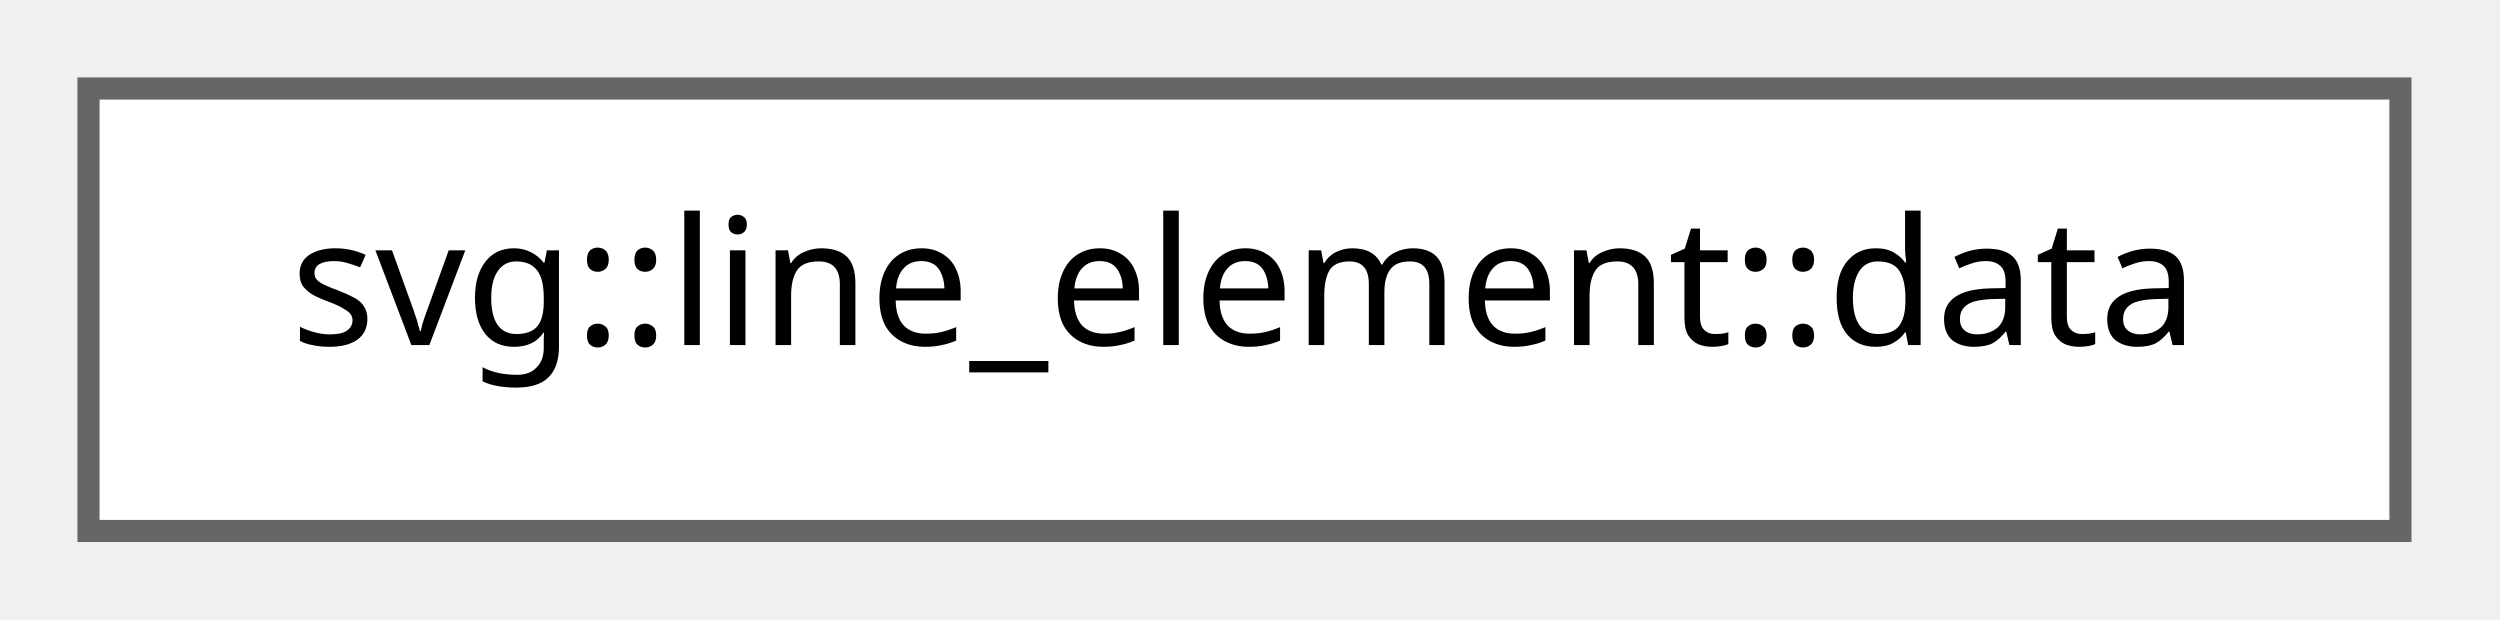
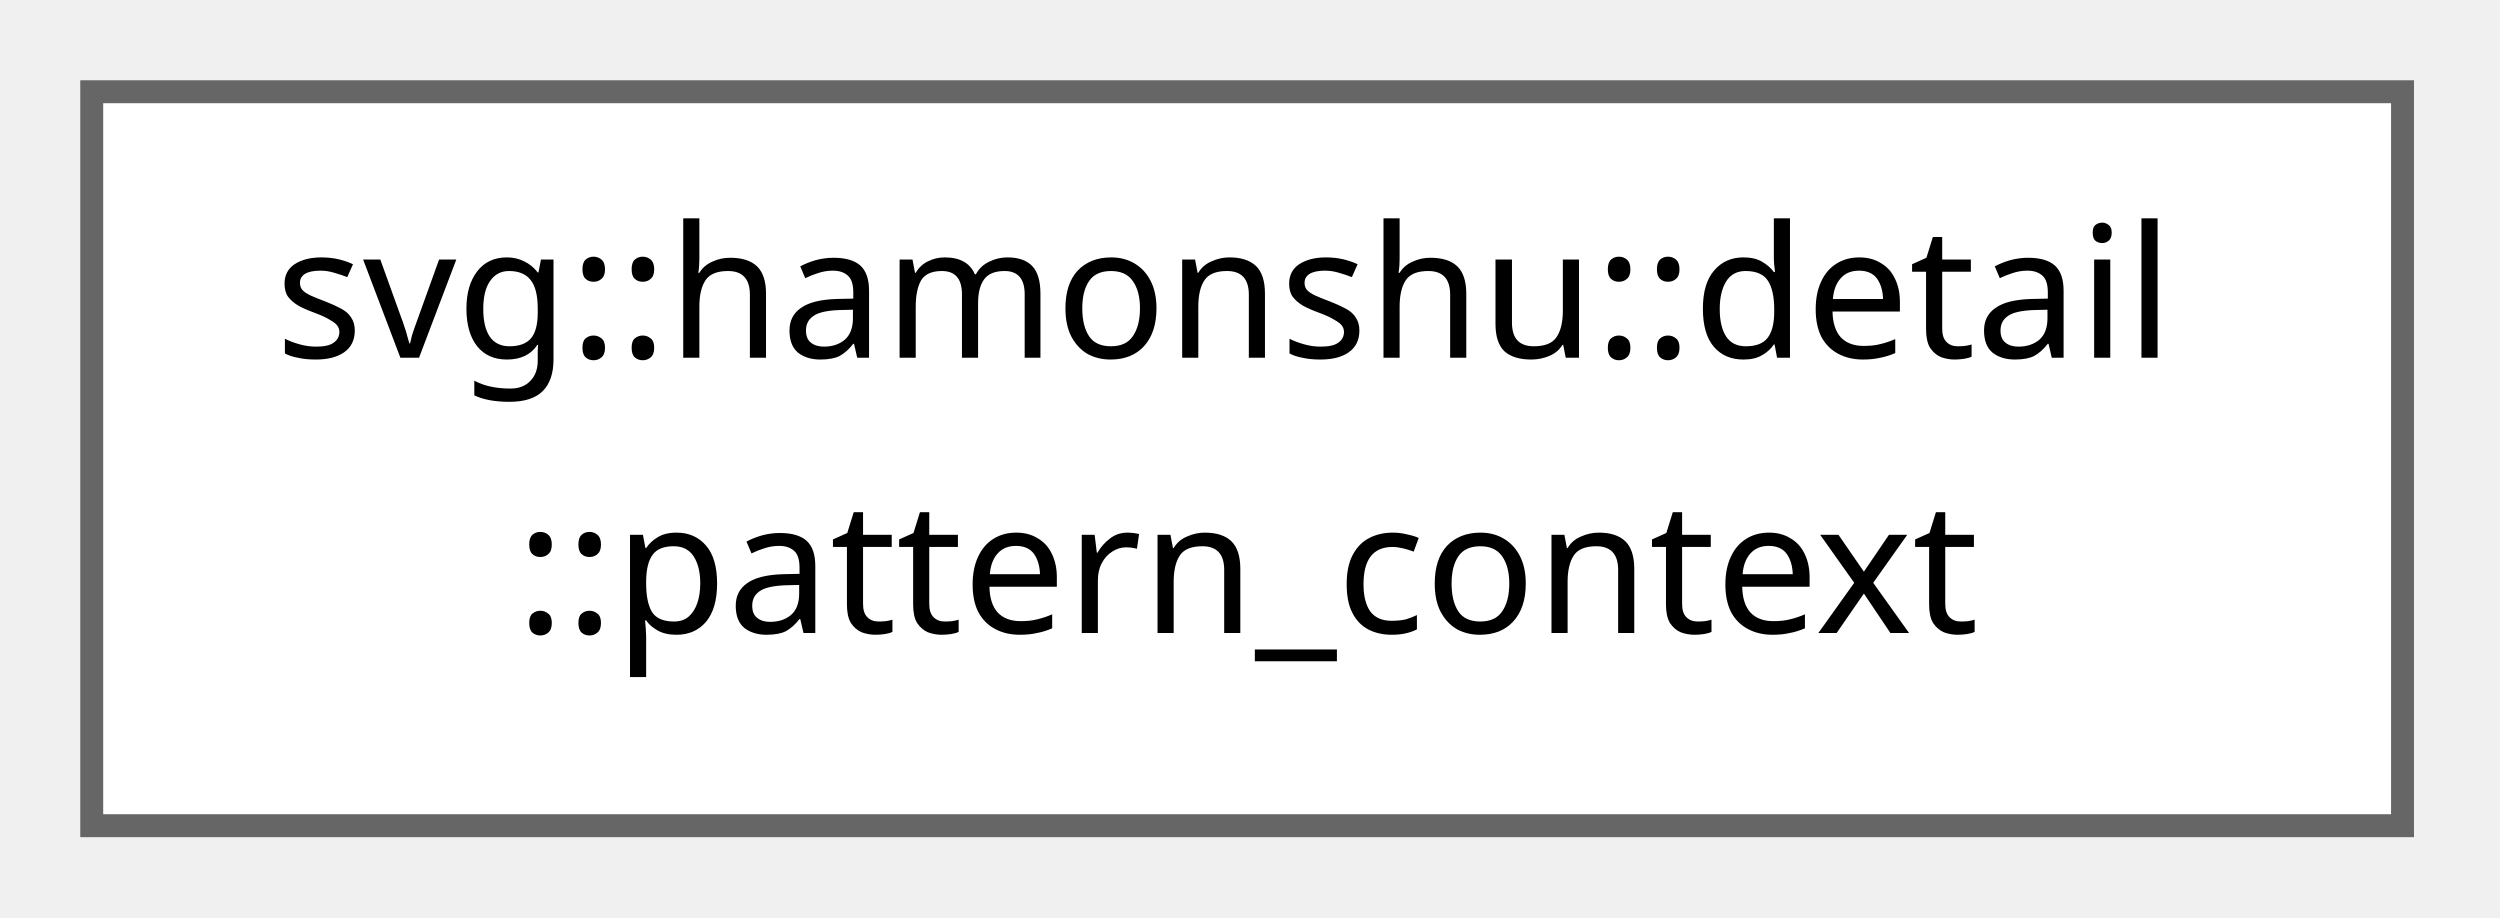
- <svg xmlns="http://www.w3.org/2000/svg" xmlns:xlink="http://www.w3.org/1999/xlink" width="113pt" height="28pt" viewBox="0.00 0.00 113.00 28.00">
-   <g id="graph0" class="graph" transform="scale(1 1) rotate(0) translate(4 24)">
+ <svg xmlns="http://www.w3.org/2000/svg" xmlns:xlink="http://www.w3.org/1999/xlink" width="109pt" height="40pt" viewBox="0.00 0.00 109.00 40.00">
+   <g id="graph0" class="graph" transform="scale(1 1) rotate(0) translate(4 36)">
    <g id="Node000000" class="node">
      <g id="a_Node000000">
-         <a xlink:href="group__elements.html#structsvg_1_1line__element_1_1data" target="_top" xlink:title=" ">
-           <polygon fill="white" stroke="#666666" points="104.5,-20 0,-20 0,0 104.5,0 104.5,-20" />
-           <text xml:space="preserve" text-anchor="middle" x="52.25" y="-8.4" font-family="SourceSans" font-size="8.00">svg::line_element::data</text>
+         <a xlink:href="structsvg_1_1hamonshu_1_1detail_1_1pattern__context.html" target="_top" xlink:title=" ">
+           <polygon fill="white" stroke="#666666" points="100.75,-32 0,-32 0,0 100.75,0 100.75,-32" />
+           <text xml:space="preserve" text-anchor="start" x="8" y="-20.4" font-family="SourceSans" font-size="8.00">svg::hamonshu::detail</text>
+           <text xml:space="preserve" text-anchor="middle" x="50.38" y="-8.4" font-family="SourceSans" font-size="8.00">::pattern_context</text>
        </a>
      </g>
    </g>
  </g>
</svg>
